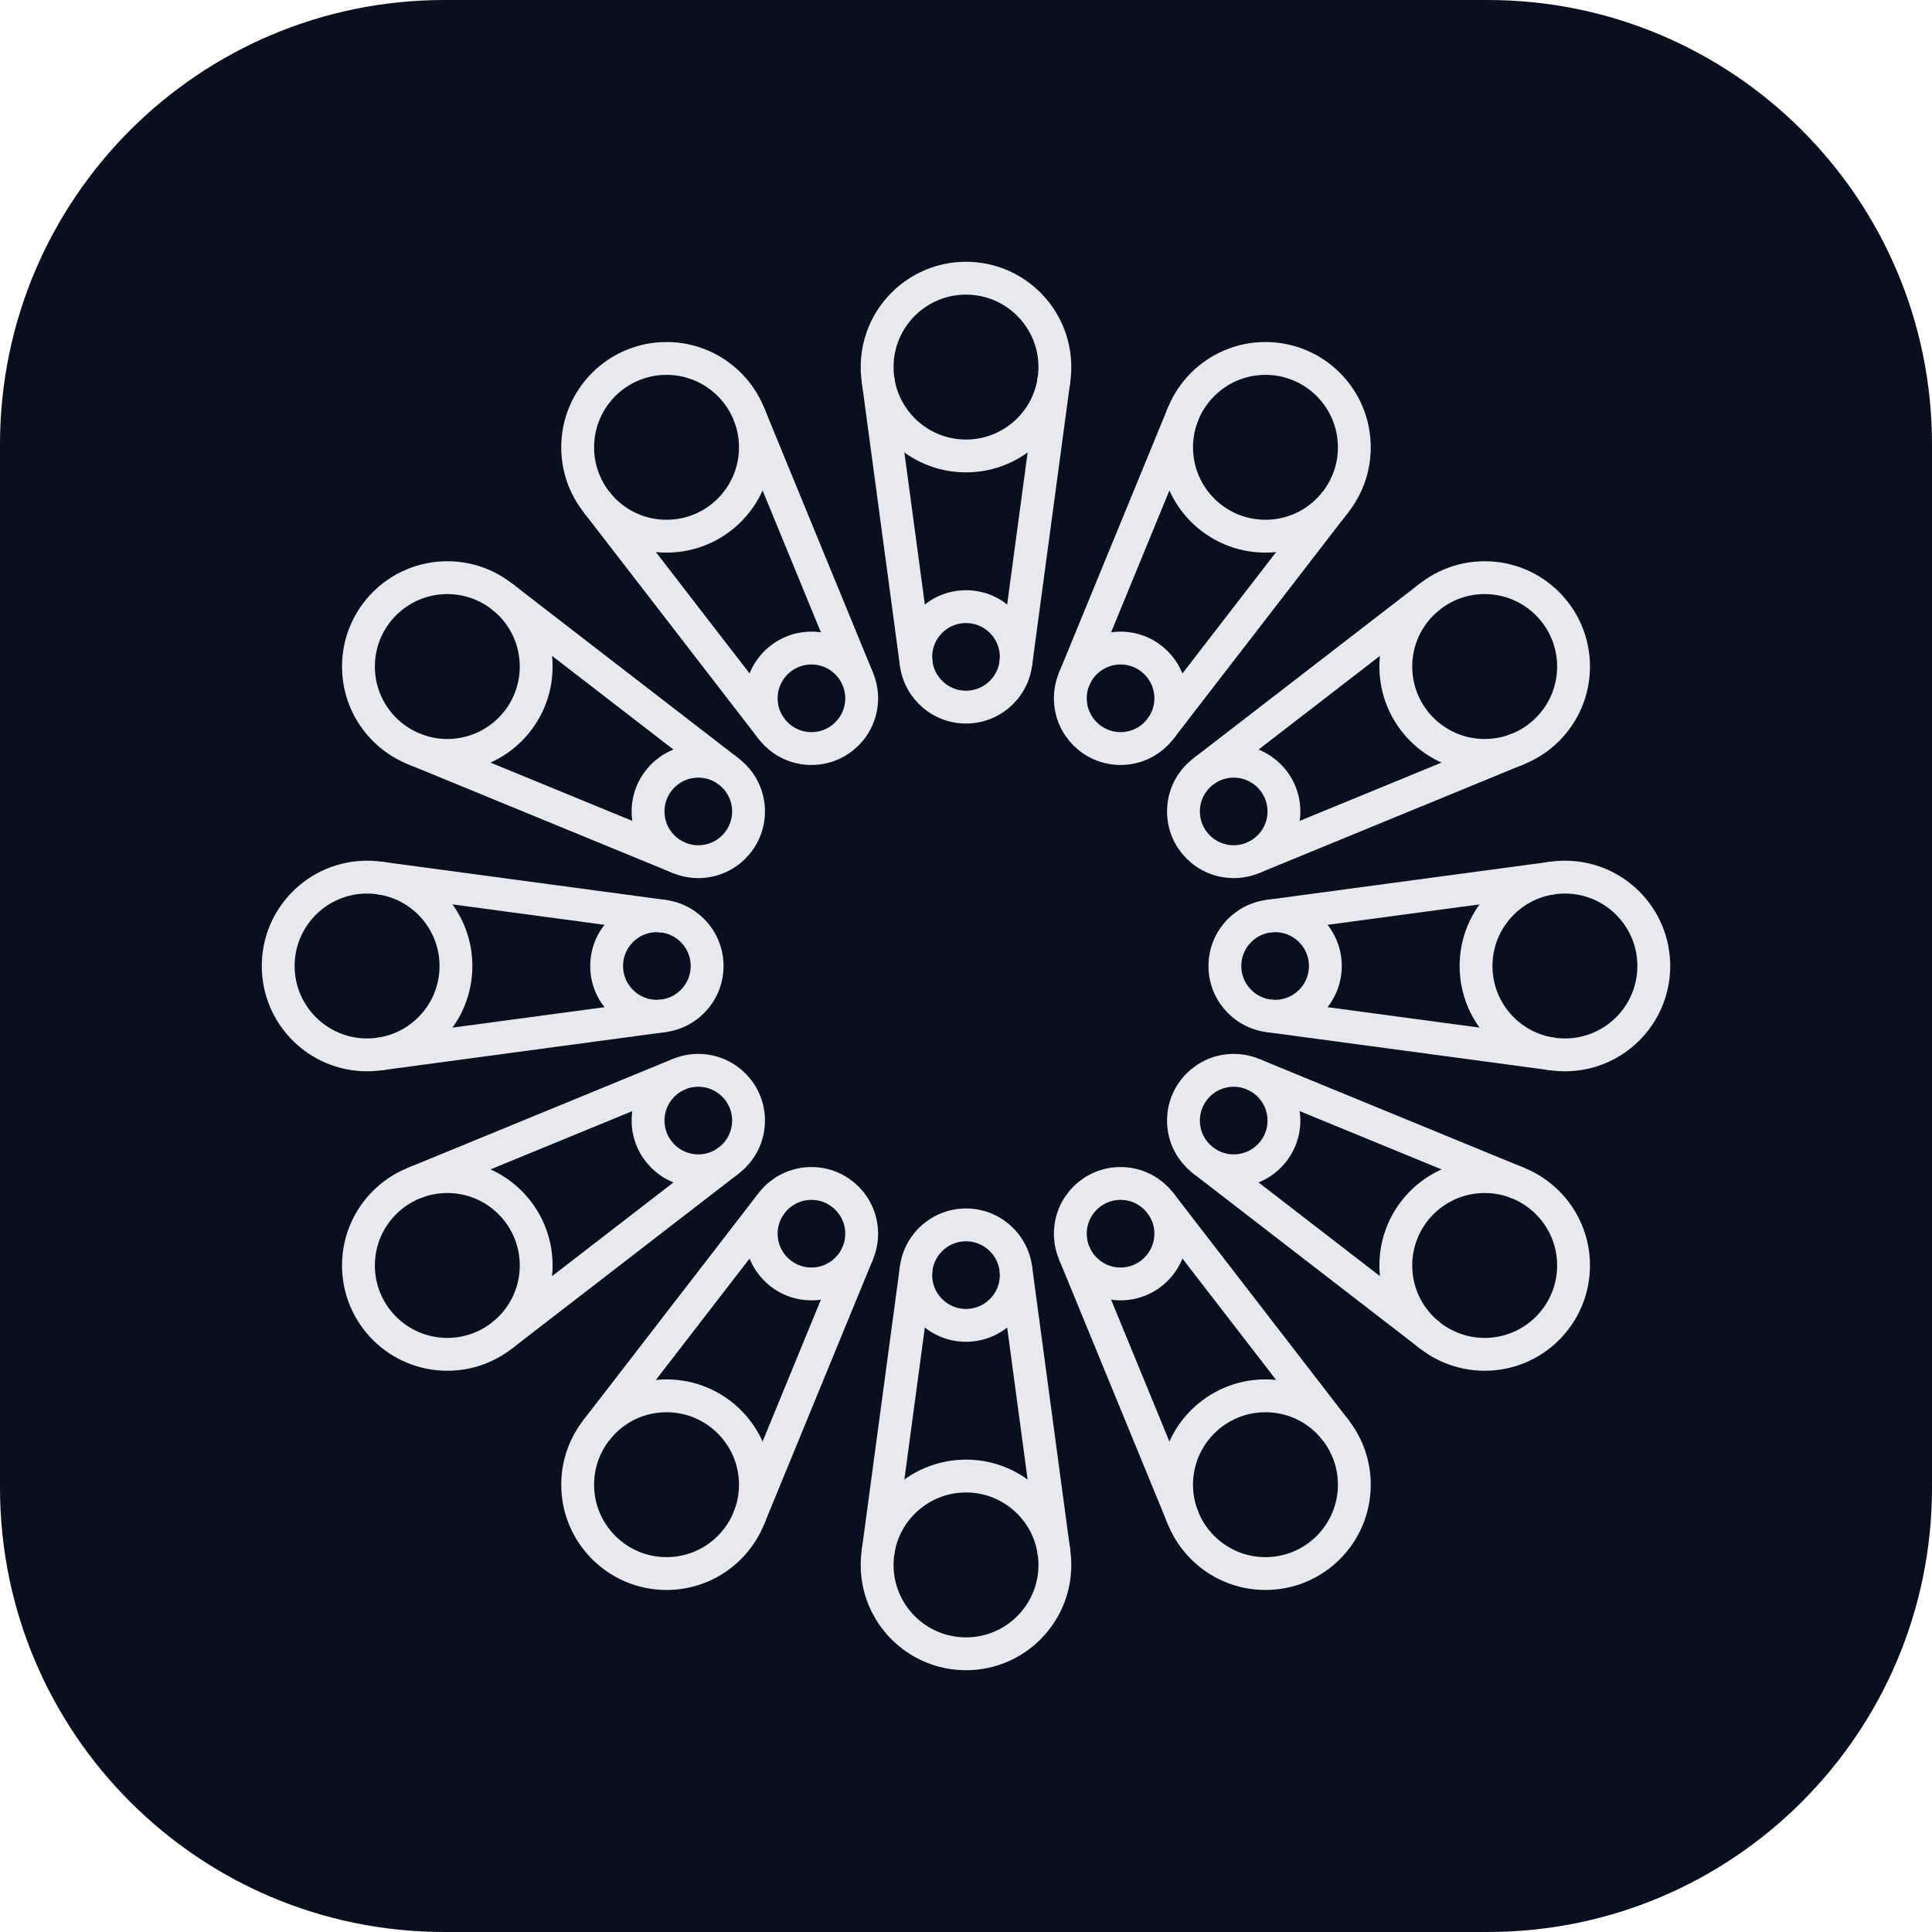
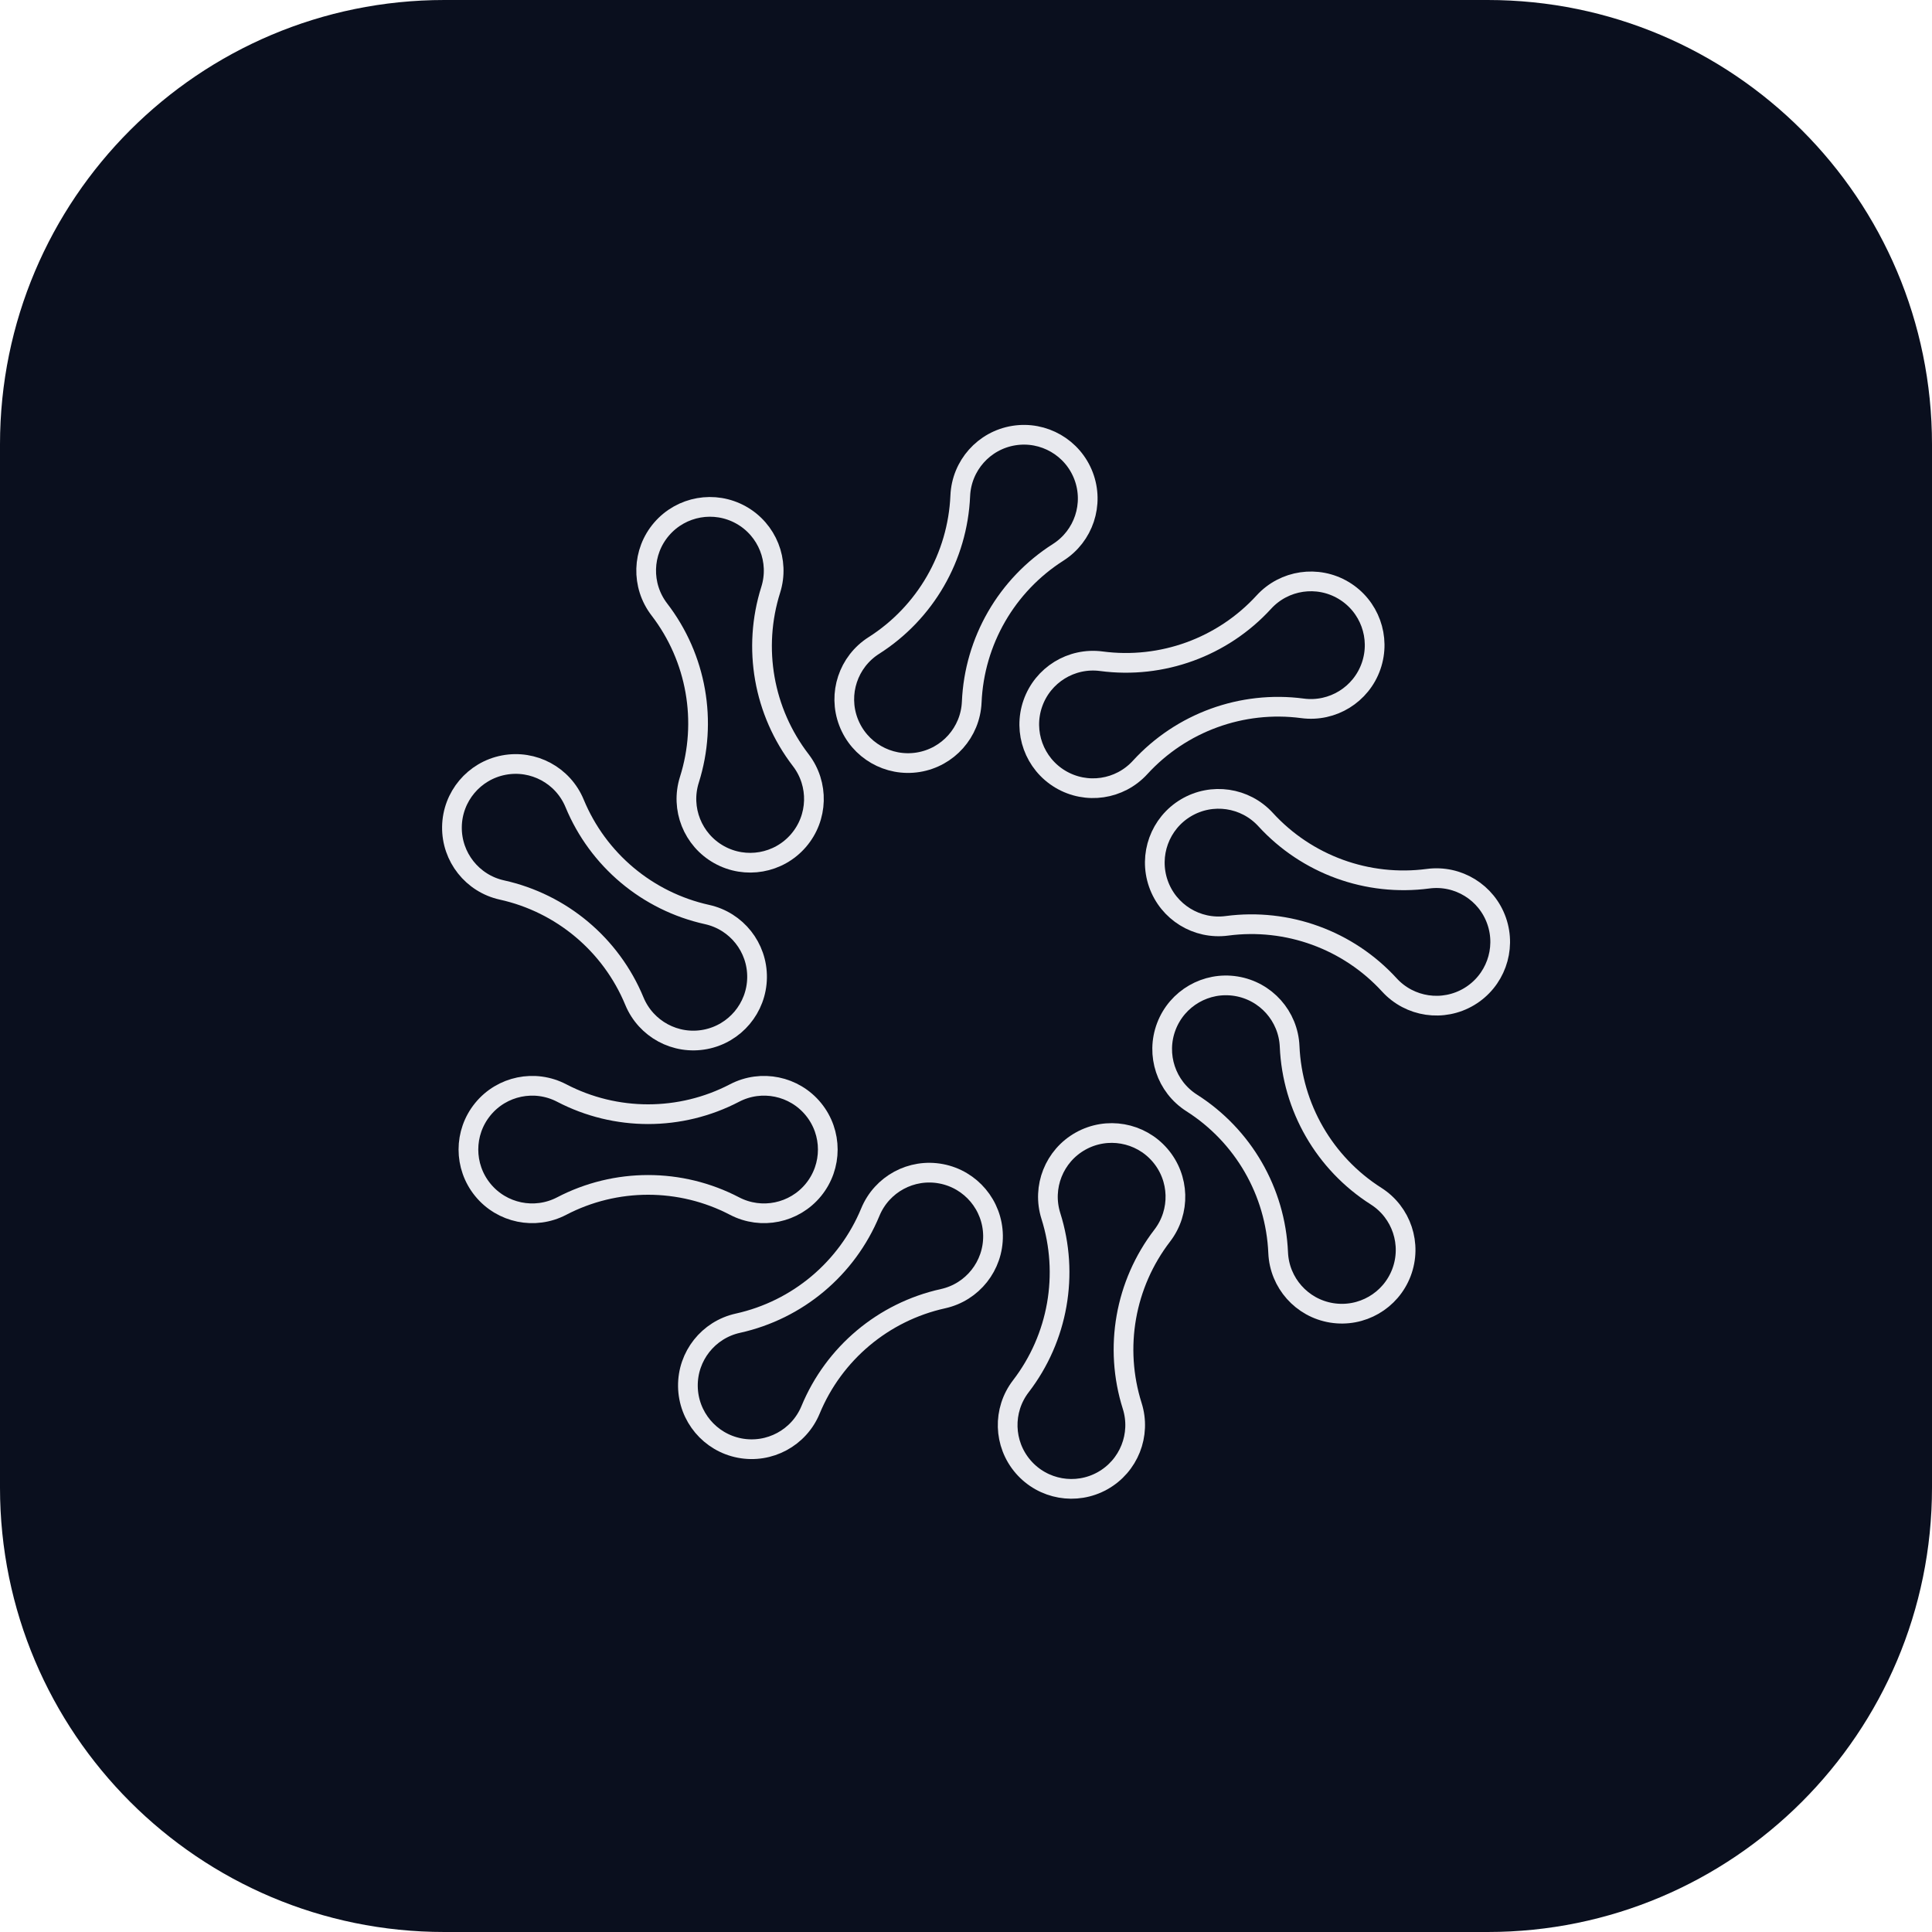
<svg xmlns="http://www.w3.org/2000/svg" viewBox="0 0 100 100">
  <rect width="100" height="100" rx="23" fill="#0A0F1E" />
-   <circle cx="50.000" cy="34.000" r="2.6" fill="none" stroke="#E8E9EE" stroke-width="1.7" />
-   <circle cx="50.000" cy="19.000" r="4.6" fill="none" stroke="#E8E9EE" stroke-width="1.7" />
-   <line x1="52.577" y1="34.347" x2="54.559" y2="19.613" stroke="#E8E9EE" stroke-width="1.7" />
-   <line x1="47.423" y1="34.347" x2="45.441" y2="19.613" stroke="#E8E9EE" stroke-width="1.7" />
-   <circle cx="58.000" cy="36.144" r="2.6" fill="none" stroke="#E8E9EE" stroke-width="1.7" />
-   <circle cx="65.500" cy="23.153" r="4.6" fill="none" stroke="#E8E9EE" stroke-width="1.7" />
-   <line x1="60.058" y1="37.732" x2="69.141" y2="25.964" stroke="#E8E9EE" stroke-width="1.7" />
-   <line x1="55.595" y1="35.155" x2="61.245" y2="21.405" stroke="#E8E9EE" stroke-width="1.7" />
-   <circle cx="63.856" cy="42.000" r="2.6" fill="none" stroke="#E8E9EE" stroke-width="1.7" />
-   <circle cx="76.847" cy="34.500" r="4.6" fill="none" stroke="#E8E9EE" stroke-width="1.7" />
-   <line x1="64.845" y1="44.405" x2="78.595" y2="38.755" stroke="#E8E9EE" stroke-width="1.7" />
-   <line x1="62.268" y1="39.942" x2="74.036" y2="30.859" stroke="#E8E9EE" stroke-width="1.7" />
-   <circle cx="66.000" cy="50.000" r="2.6" fill="none" stroke="#E8E9EE" stroke-width="1.7" />
-   <circle cx="81.000" cy="50.000" r="4.6" fill="none" stroke="#E8E9EE" stroke-width="1.7" />
-   <line x1="65.653" y1="52.577" x2="80.387" y2="54.559" stroke="#E8E9EE" stroke-width="1.7" />
-   <line x1="65.653" y1="47.423" x2="80.387" y2="45.441" stroke="#E8E9EE" stroke-width="1.7" />
-   <circle cx="63.856" cy="58.000" r="2.6" fill="none" stroke="#E8E9EE" stroke-width="1.7" />
-   <circle cx="76.847" cy="65.500" r="4.6" fill="none" stroke="#E8E9EE" stroke-width="1.7" />
-   <line x1="62.268" y1="60.058" x2="74.036" y2="69.141" stroke="#E8E9EE" stroke-width="1.7" />
-   <line x1="64.845" y1="55.595" x2="78.595" y2="61.245" stroke="#E8E9EE" stroke-width="1.7" />
-   <circle cx="58.000" cy="63.856" r="2.6" fill="none" stroke="#E8E9EE" stroke-width="1.7" />
-   <circle cx="65.500" cy="76.847" r="4.6" fill="none" stroke="#E8E9EE" stroke-width="1.7" />
-   <line x1="55.595" y1="64.845" x2="61.245" y2="78.595" stroke="#E8E9EE" stroke-width="1.7" />
-   <line x1="60.058" y1="62.268" x2="69.141" y2="74.036" stroke="#E8E9EE" stroke-width="1.7" />
-   <circle cx="50.000" cy="66.000" r="2.6" fill="none" stroke="#E8E9EE" stroke-width="1.7" />
-   <circle cx="50.000" cy="81.000" r="4.6" fill="none" stroke="#E8E9EE" stroke-width="1.7" />
-   <line x1="47.423" y1="65.653" x2="45.441" y2="80.387" stroke="#E8E9EE" stroke-width="1.7" />
-   <line x1="52.577" y1="65.653" x2="54.559" y2="80.387" stroke="#E8E9EE" stroke-width="1.7" />
-   <circle cx="42.000" cy="63.856" r="2.6" fill="none" stroke="#E8E9EE" stroke-width="1.7" />
-   <circle cx="34.500" cy="76.847" r="4.6" fill="none" stroke="#E8E9EE" stroke-width="1.7" />
-   <line x1="39.942" y1="62.268" x2="30.859" y2="74.036" stroke="#E8E9EE" stroke-width="1.7" />
-   <line x1="44.405" y1="64.845" x2="38.755" y2="78.595" stroke="#E8E9EE" stroke-width="1.7" />
-   <circle cx="36.144" cy="58.000" r="2.6" fill="none" stroke="#E8E9EE" stroke-width="1.7" />
-   <circle cx="23.153" cy="65.500" r="4.6" fill="none" stroke="#E8E9EE" stroke-width="1.7" />
-   <line x1="35.155" y1="55.595" x2="21.405" y2="61.245" stroke="#E8E9EE" stroke-width="1.7" />
-   <line x1="37.732" y1="60.058" x2="25.964" y2="69.141" stroke="#E8E9EE" stroke-width="1.7" />
-   <circle cx="34.000" cy="50.000" r="2.6" fill="none" stroke="#E8E9EE" stroke-width="1.7" />
-   <circle cx="19.000" cy="50.000" r="4.6" fill="none" stroke="#E8E9EE" stroke-width="1.7" />
-   <line x1="34.347" y1="47.423" x2="19.613" y2="45.441" stroke="#E8E9EE" stroke-width="1.7" />
-   <line x1="34.347" y1="52.577" x2="19.613" y2="54.559" stroke="#E8E9EE" stroke-width="1.7" />
-   <circle cx="36.144" cy="42.000" r="2.6" fill="none" stroke="#E8E9EE" stroke-width="1.7" />
-   <circle cx="23.153" cy="34.500" r="4.6" fill="none" stroke="#E8E9EE" stroke-width="1.7" />
-   <line x1="37.732" y1="39.942" x2="25.964" y2="30.859" stroke="#E8E9EE" stroke-width="1.7" />
-   <line x1="35.155" y1="44.405" x2="21.405" y2="38.755" stroke="#E8E9EE" stroke-width="1.7" />
-   <circle cx="42.000" cy="36.144" r="2.6" fill="none" stroke="#E8E9EE" stroke-width="1.7" />
-   <circle cx="34.500" cy="23.153" r="4.6" fill="none" stroke="#E8E9EE" stroke-width="1.7" />
-   <line x1="44.405" y1="35.155" x2="38.755" y2="21.405" stroke="#E8E9EE" stroke-width="1.7" />
-   <line x1="39.942" y1="37.732" x2="30.859" y2="25.964" stroke="#E8E9EE" stroke-width="1.7" />
+   <g fill="none" stroke="#E8E9EE" stroke-width="1.7" stroke-linejoin="round">
+     <g transform="translate(50.000,31.000) rotate(-60.000) scale(0.6)">
+       <path d="M 7.458,4.877 A 16.133,16.133 0 0 0 -7.458,4.877 A 5.500,5.500 0 1 1 -7.458,-4.877 A 16.133,16.133 0 0 0 7.458,-4.877 A 5.500,5.500 0 1 1 7.458,4.877 Z" />
+     </g>
+     <g transform="translate(62.213,35.445) rotate(-20.000) scale(0.6)">
+       <path d="M 7.458,4.877 A 16.133,16.133 0 0 0 -7.458,4.877 A 5.500,5.500 0 1 1 -7.458,-4.877 A 16.133,16.133 0 0 0 7.458,-4.877 A 5.500,5.500 0 1 1 7.458,4.877 Z" />
+     </g>
+     <g transform="translate(68.711,46.701) rotate(20.000) scale(0.6)">
+       <path d="M 7.458,4.877 A 16.133,16.133 0 0 0 -7.458,4.877 A 5.500,5.500 0 1 1 -7.458,-4.877 A 16.133,16.133 0 0 0 7.458,-4.877 A 5.500,5.500 0 1 1 7.458,4.877 Z" />
+     </g>
+     <g transform="translate(66.454,59.500) rotate(60.000) scale(0.6)">
+       <path d="M 7.458,4.877 A 16.133,16.133 0 0 0 -7.458,4.877 A 5.500,5.500 0 1 1 -7.458,-4.877 A 16.133,16.133 0 0 0 7.458,-4.877 A 5.500,5.500 0 1 1 7.458,4.877 Z" />
+     </g>
+     <g transform="translate(56.498,67.854) rotate(100.000) scale(0.6)">
+       <path d="M 7.458,4.877 A 16.133,16.133 0 0 0 -7.458,4.877 A 5.500,5.500 0 1 1 -7.458,-4.877 A 16.133,16.133 0 0 0 7.458,-4.877 A 5.500,5.500 0 1 1 7.458,4.877 Z" />
+     </g>
+     <g transform="translate(43.502,67.854) rotate(140.000) scale(0.6)">
+       <path d="M 7.458,4.877 A 16.133,16.133 0 0 0 -7.458,4.877 A 5.500,5.500 0 1 1 -7.458,-4.877 A 16.133,16.133 0 0 0 7.458,-4.877 A 5.500,5.500 0 1 1 7.458,4.877 Z" />
+     </g>
+     <g transform="translate(33.546,59.500) rotate(180.000) scale(0.6)">
+       <path d="M 7.458,4.877 A 16.133,16.133 0 0 0 -7.458,4.877 A 5.500,5.500 0 1 1 -7.458,-4.877 A 16.133,16.133 0 0 0 7.458,-4.877 A 5.500,5.500 0 1 1 7.458,4.877 Z" />
+     </g>
+     <g transform="translate(31.289,46.701) rotate(220.000) scale(0.6)">
+       <path d="M 7.458,4.877 A 16.133,16.133 0 0 0 -7.458,4.877 A 5.500,5.500 0 1 1 -7.458,-4.877 A 16.133,16.133 0 0 0 7.458,-4.877 A 5.500,5.500 0 1 1 7.458,4.877 Z" />
+     </g>
+     <g transform="translate(37.787,35.445) rotate(260.000) scale(0.6)">
+       <path d="M 7.458,4.877 A 16.133,16.133 0 0 0 -7.458,4.877 A 5.500,5.500 0 1 1 -7.458,-4.877 A 16.133,16.133 0 0 0 7.458,-4.877 A 5.500,5.500 0 1 1 7.458,4.877 Z" />
+     </g>
+   </g>
</svg>
